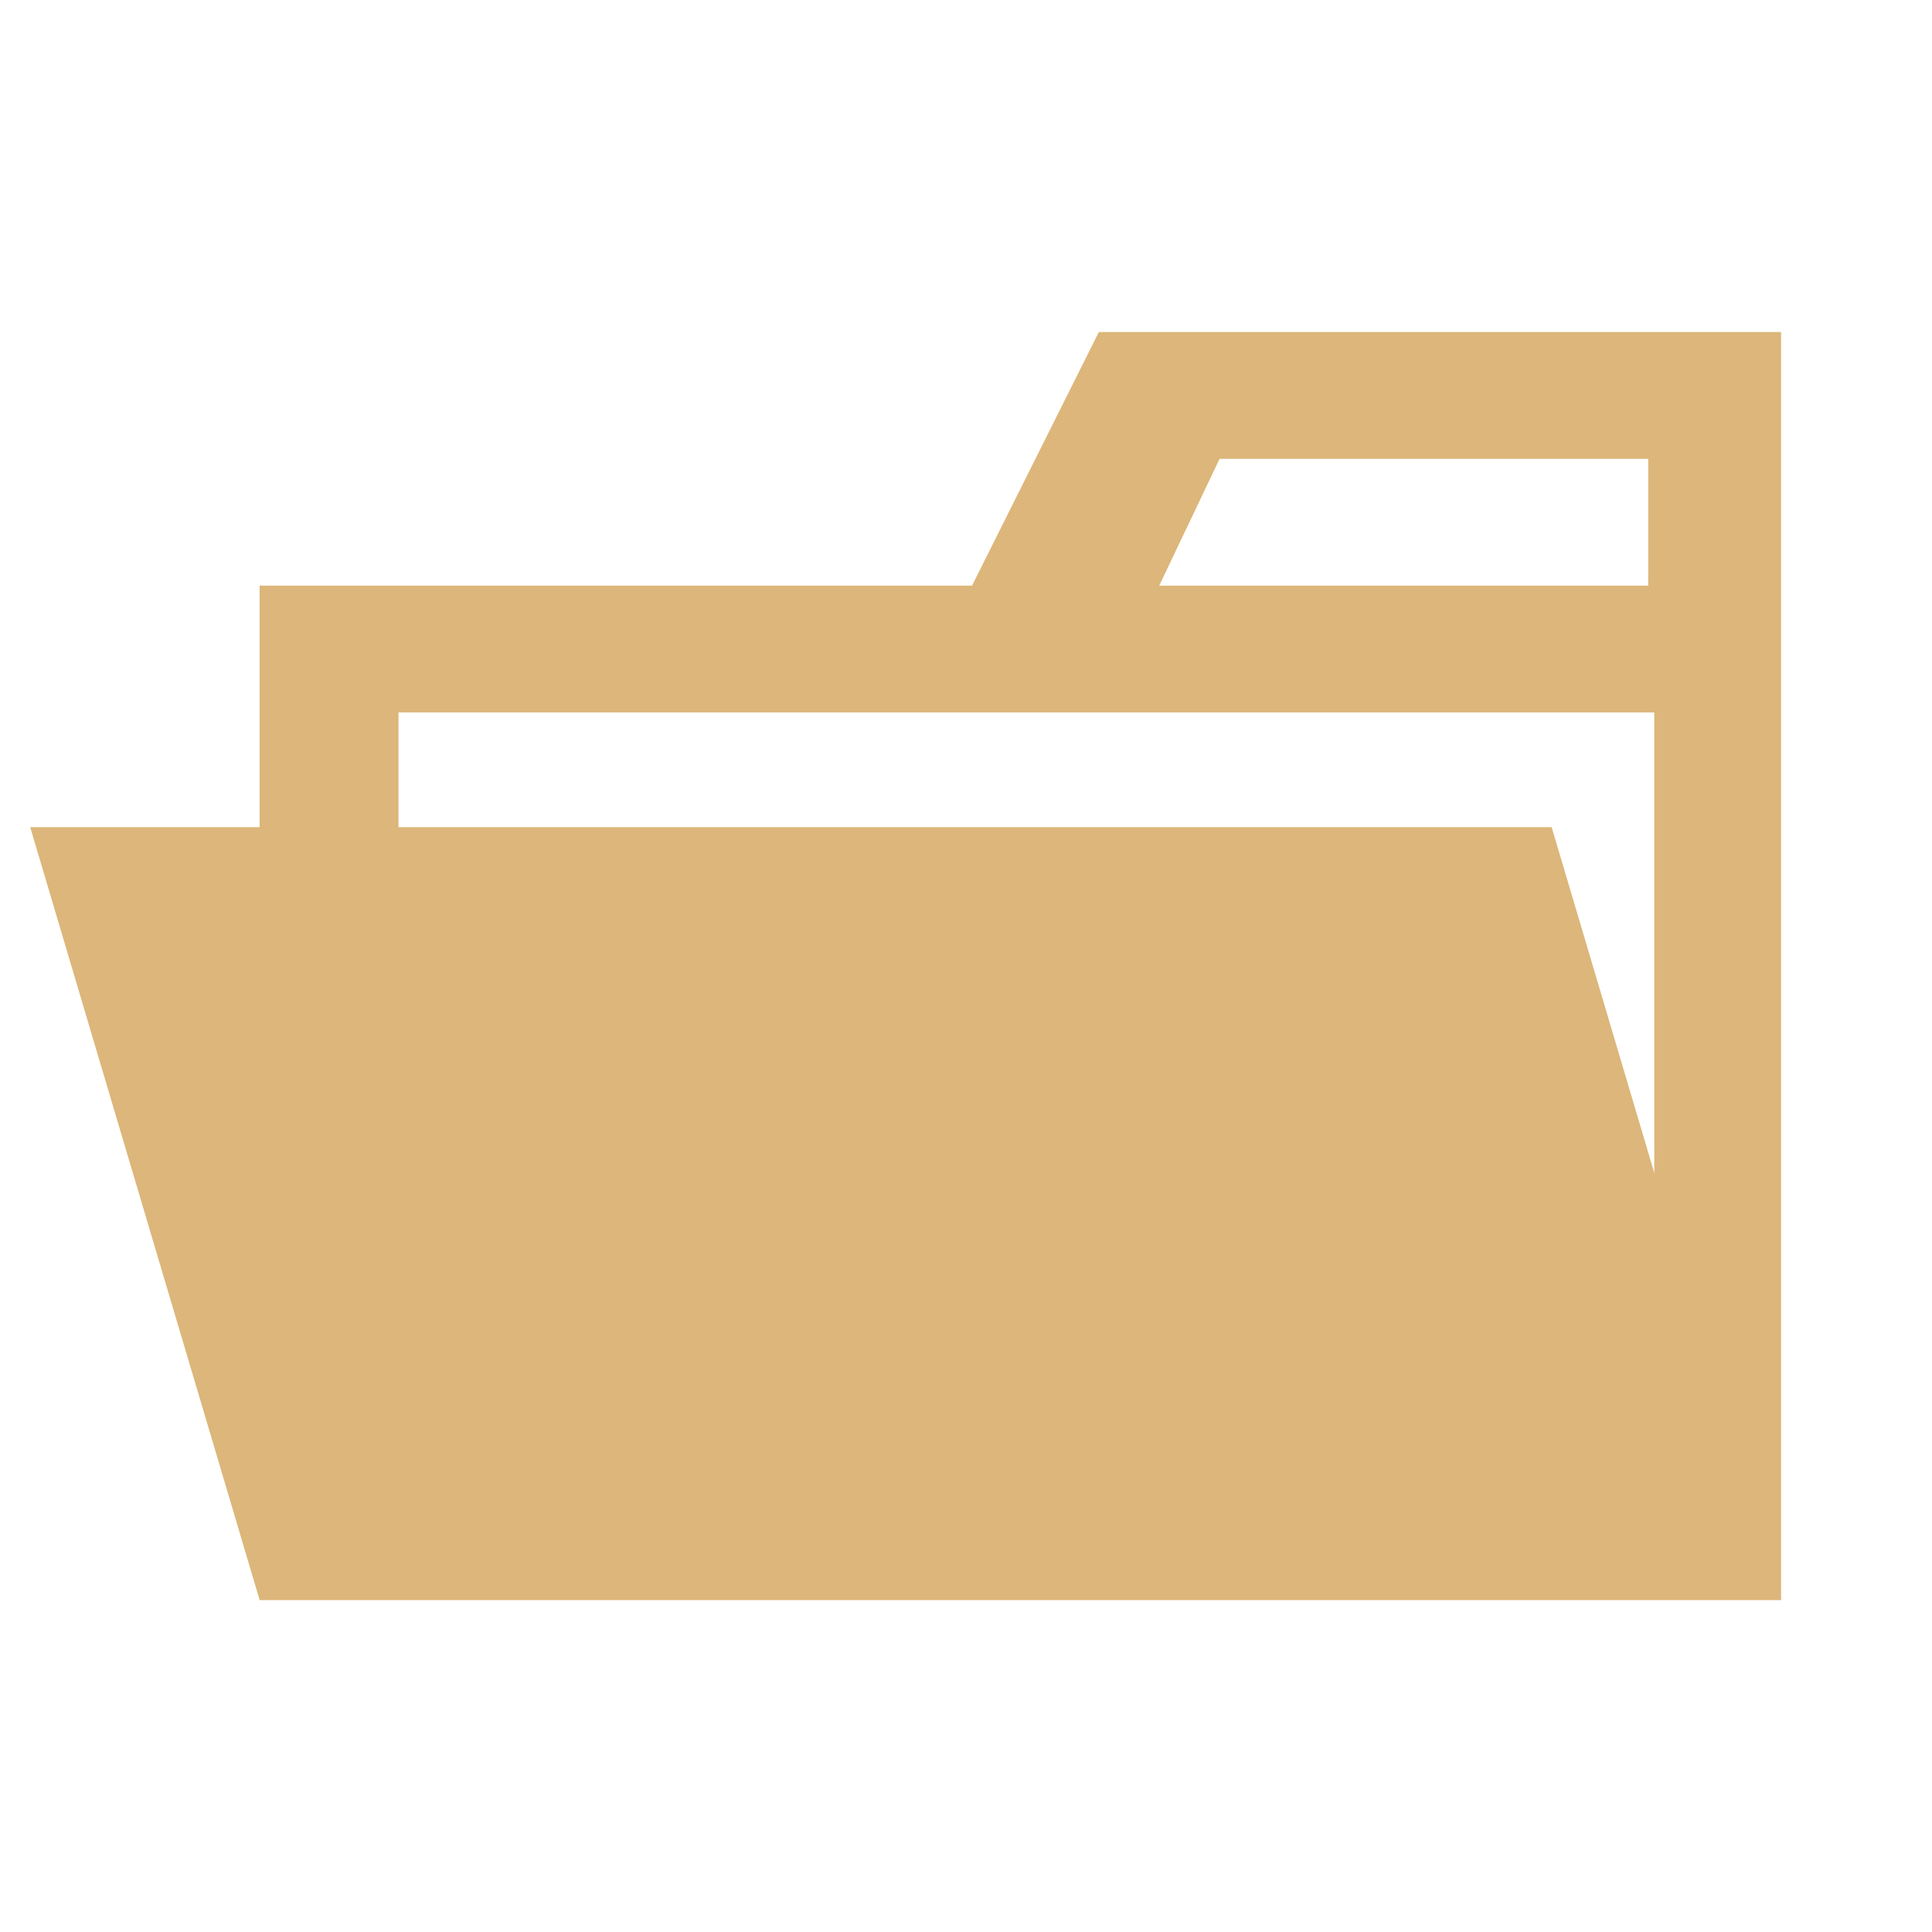
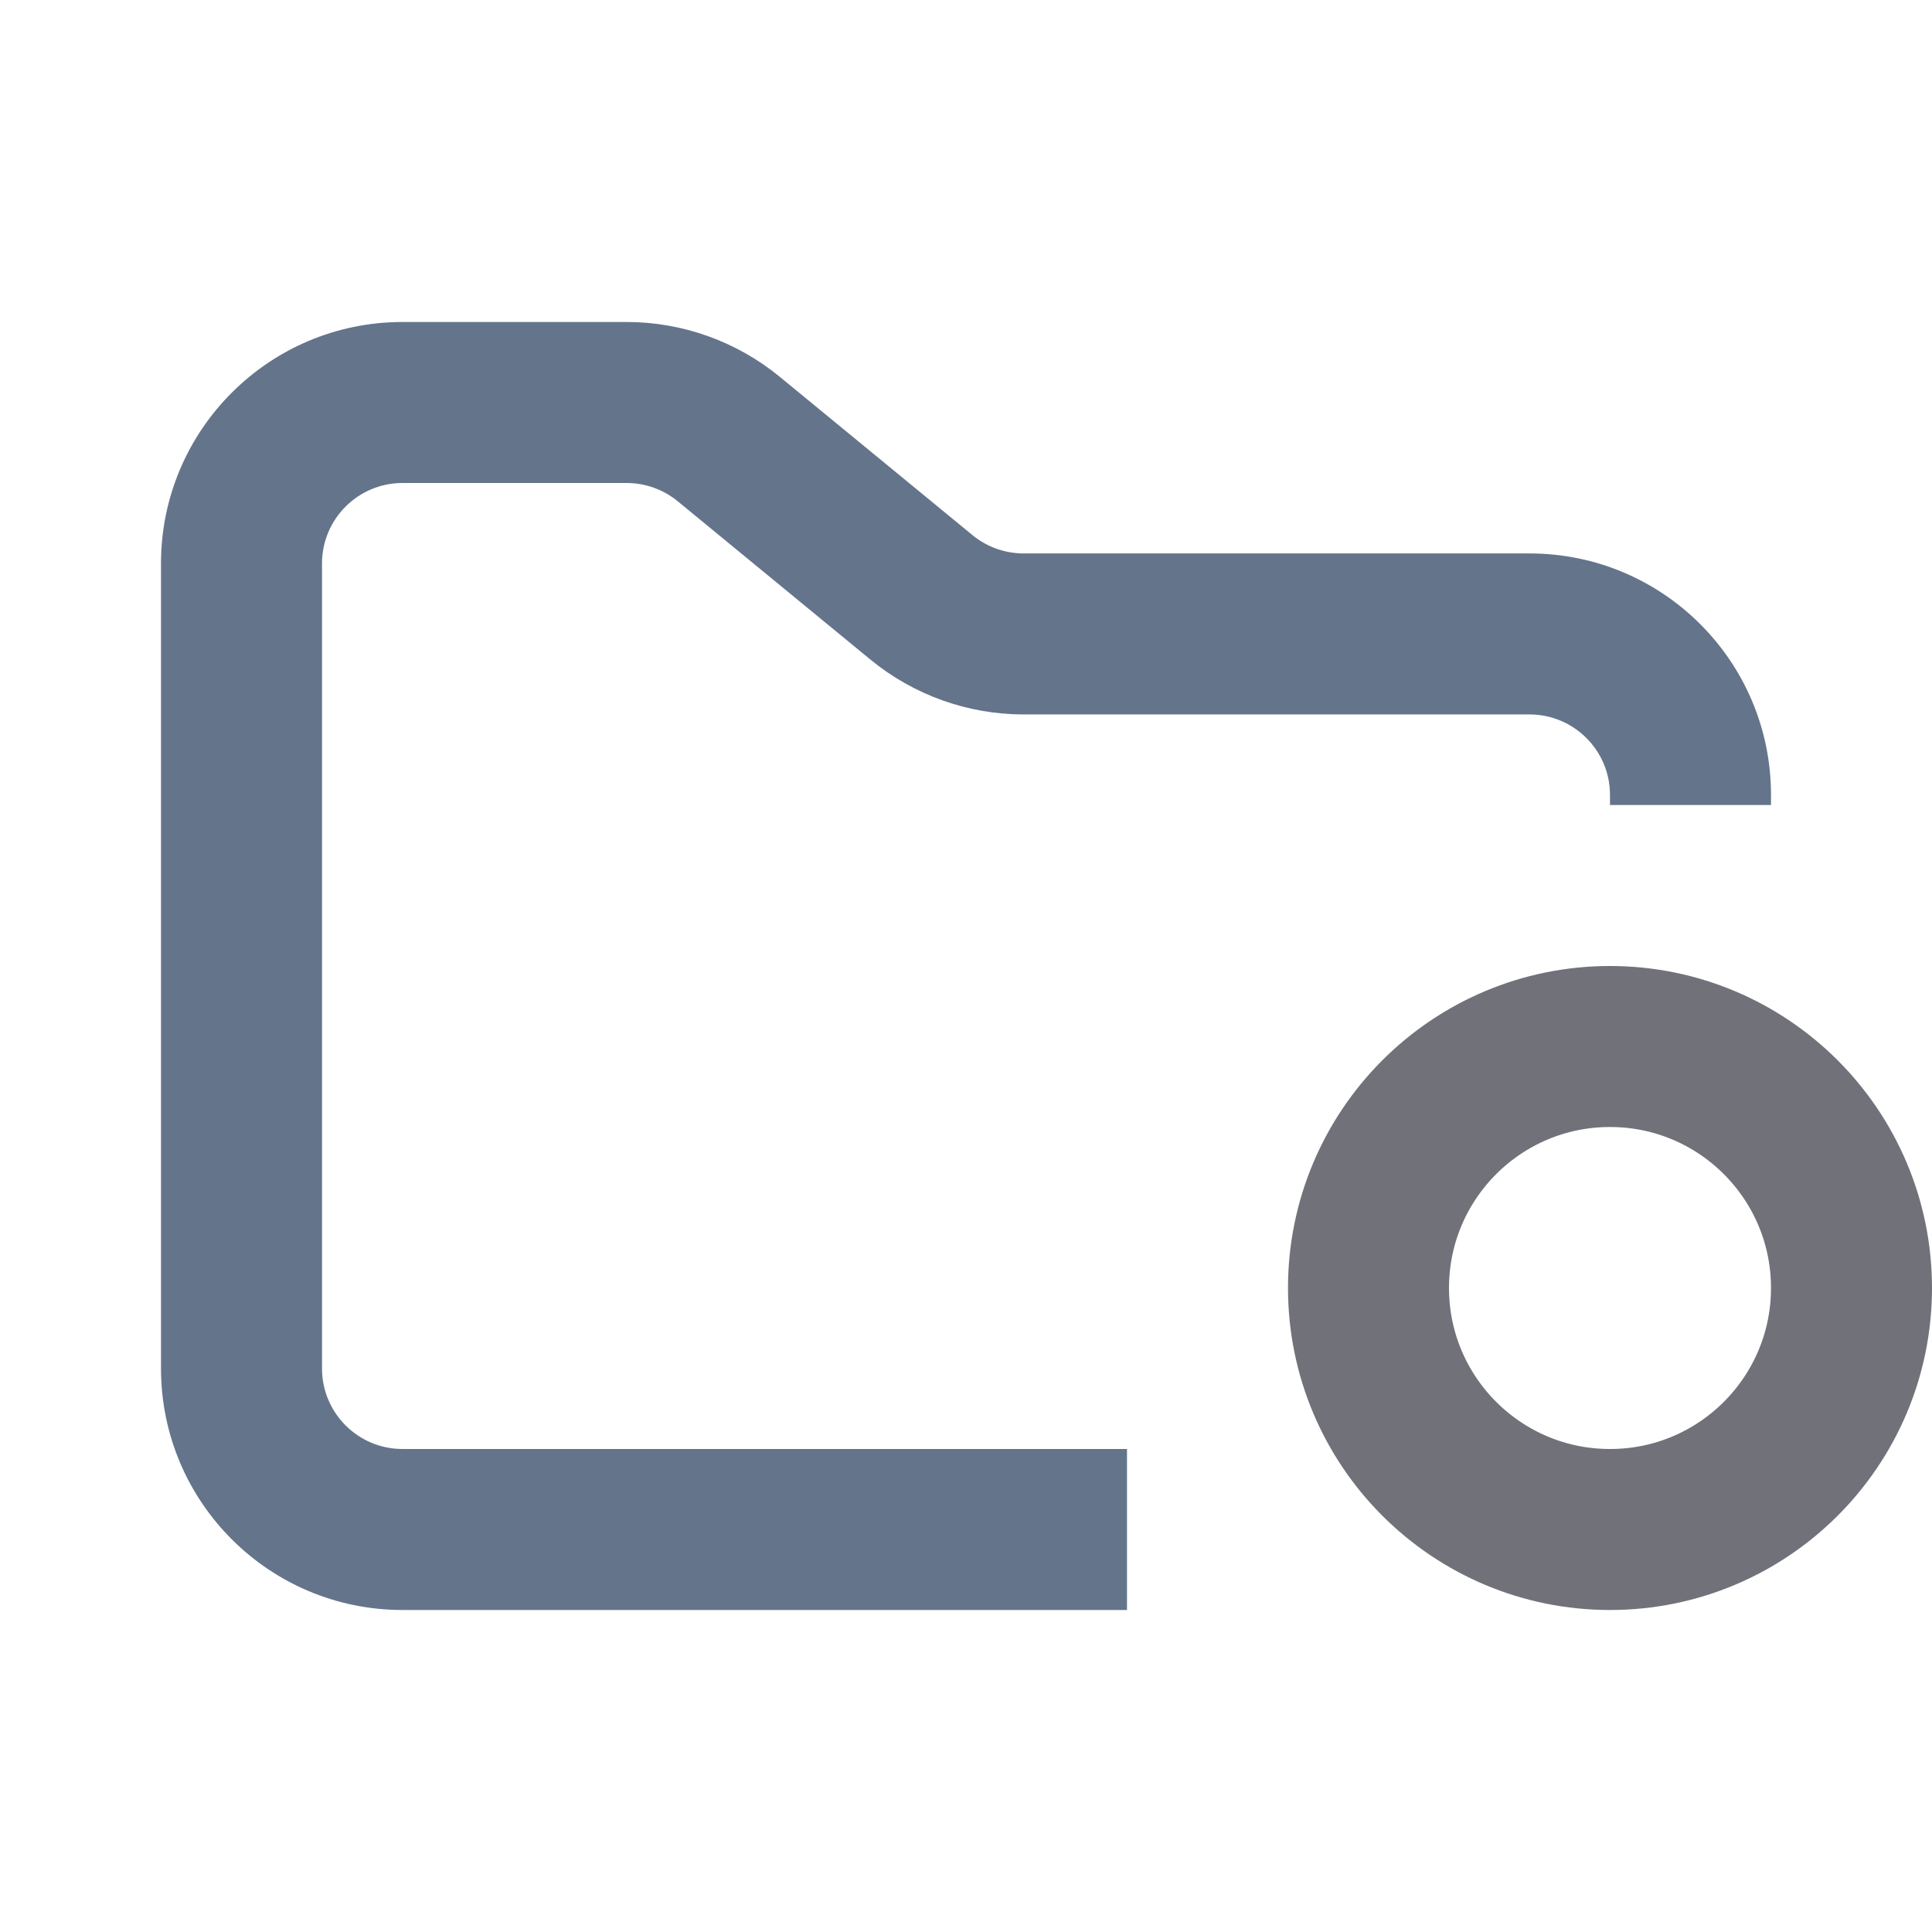
- <svg xmlns="http://www.w3.org/2000/svg" viewBox="0 0 32 32">
-   <path fill="#dcb67a" d="M27.4 5.5h-9.2l-2.1 4.2H4.3v16.8h25.2v-21Zm0 18.7H6.6V11.8h20.8Zm0-14.5h-8.2l1-2.1h7.1v2.1Z" />
-   <path fill="#dcb67a" d="M25.7 13.7H.5l3.8 12.8h25.2z" />
+ <svg xmlns="http://www.w3.org/2000/svg" width="24" height="24" viewBox="0 0 24 24" fill="none">
+   <path fill-rule="evenodd" clip-rule="evenodd" d="M5 4C3.343 4 2 5.343 2 7V17C2 18.657 3.343 20 5 20H14V18H5C4.448 18 4 17.552 4 17V7C4 6.448 4.448 6 5 6H7.784C8.015 6 8.24 6.08 8.419 6.227L10.812 8.193C11.349 8.634 12.022 8.875 12.716 8.875H19C19.552 8.875 20 9.323 20 9.875V10H22V9.875C22 8.218 20.657 6.875 19 6.875H12.716C12.485 6.875 12.26 6.795 12.081 6.648L9.688 4.682C9.151 4.241 8.478 4 7.784 4H5Z" fill="#64748B" />
+   <circle cx="20" cy="16" r="3" stroke="#71717A" stroke-width="2" />
</svg>
